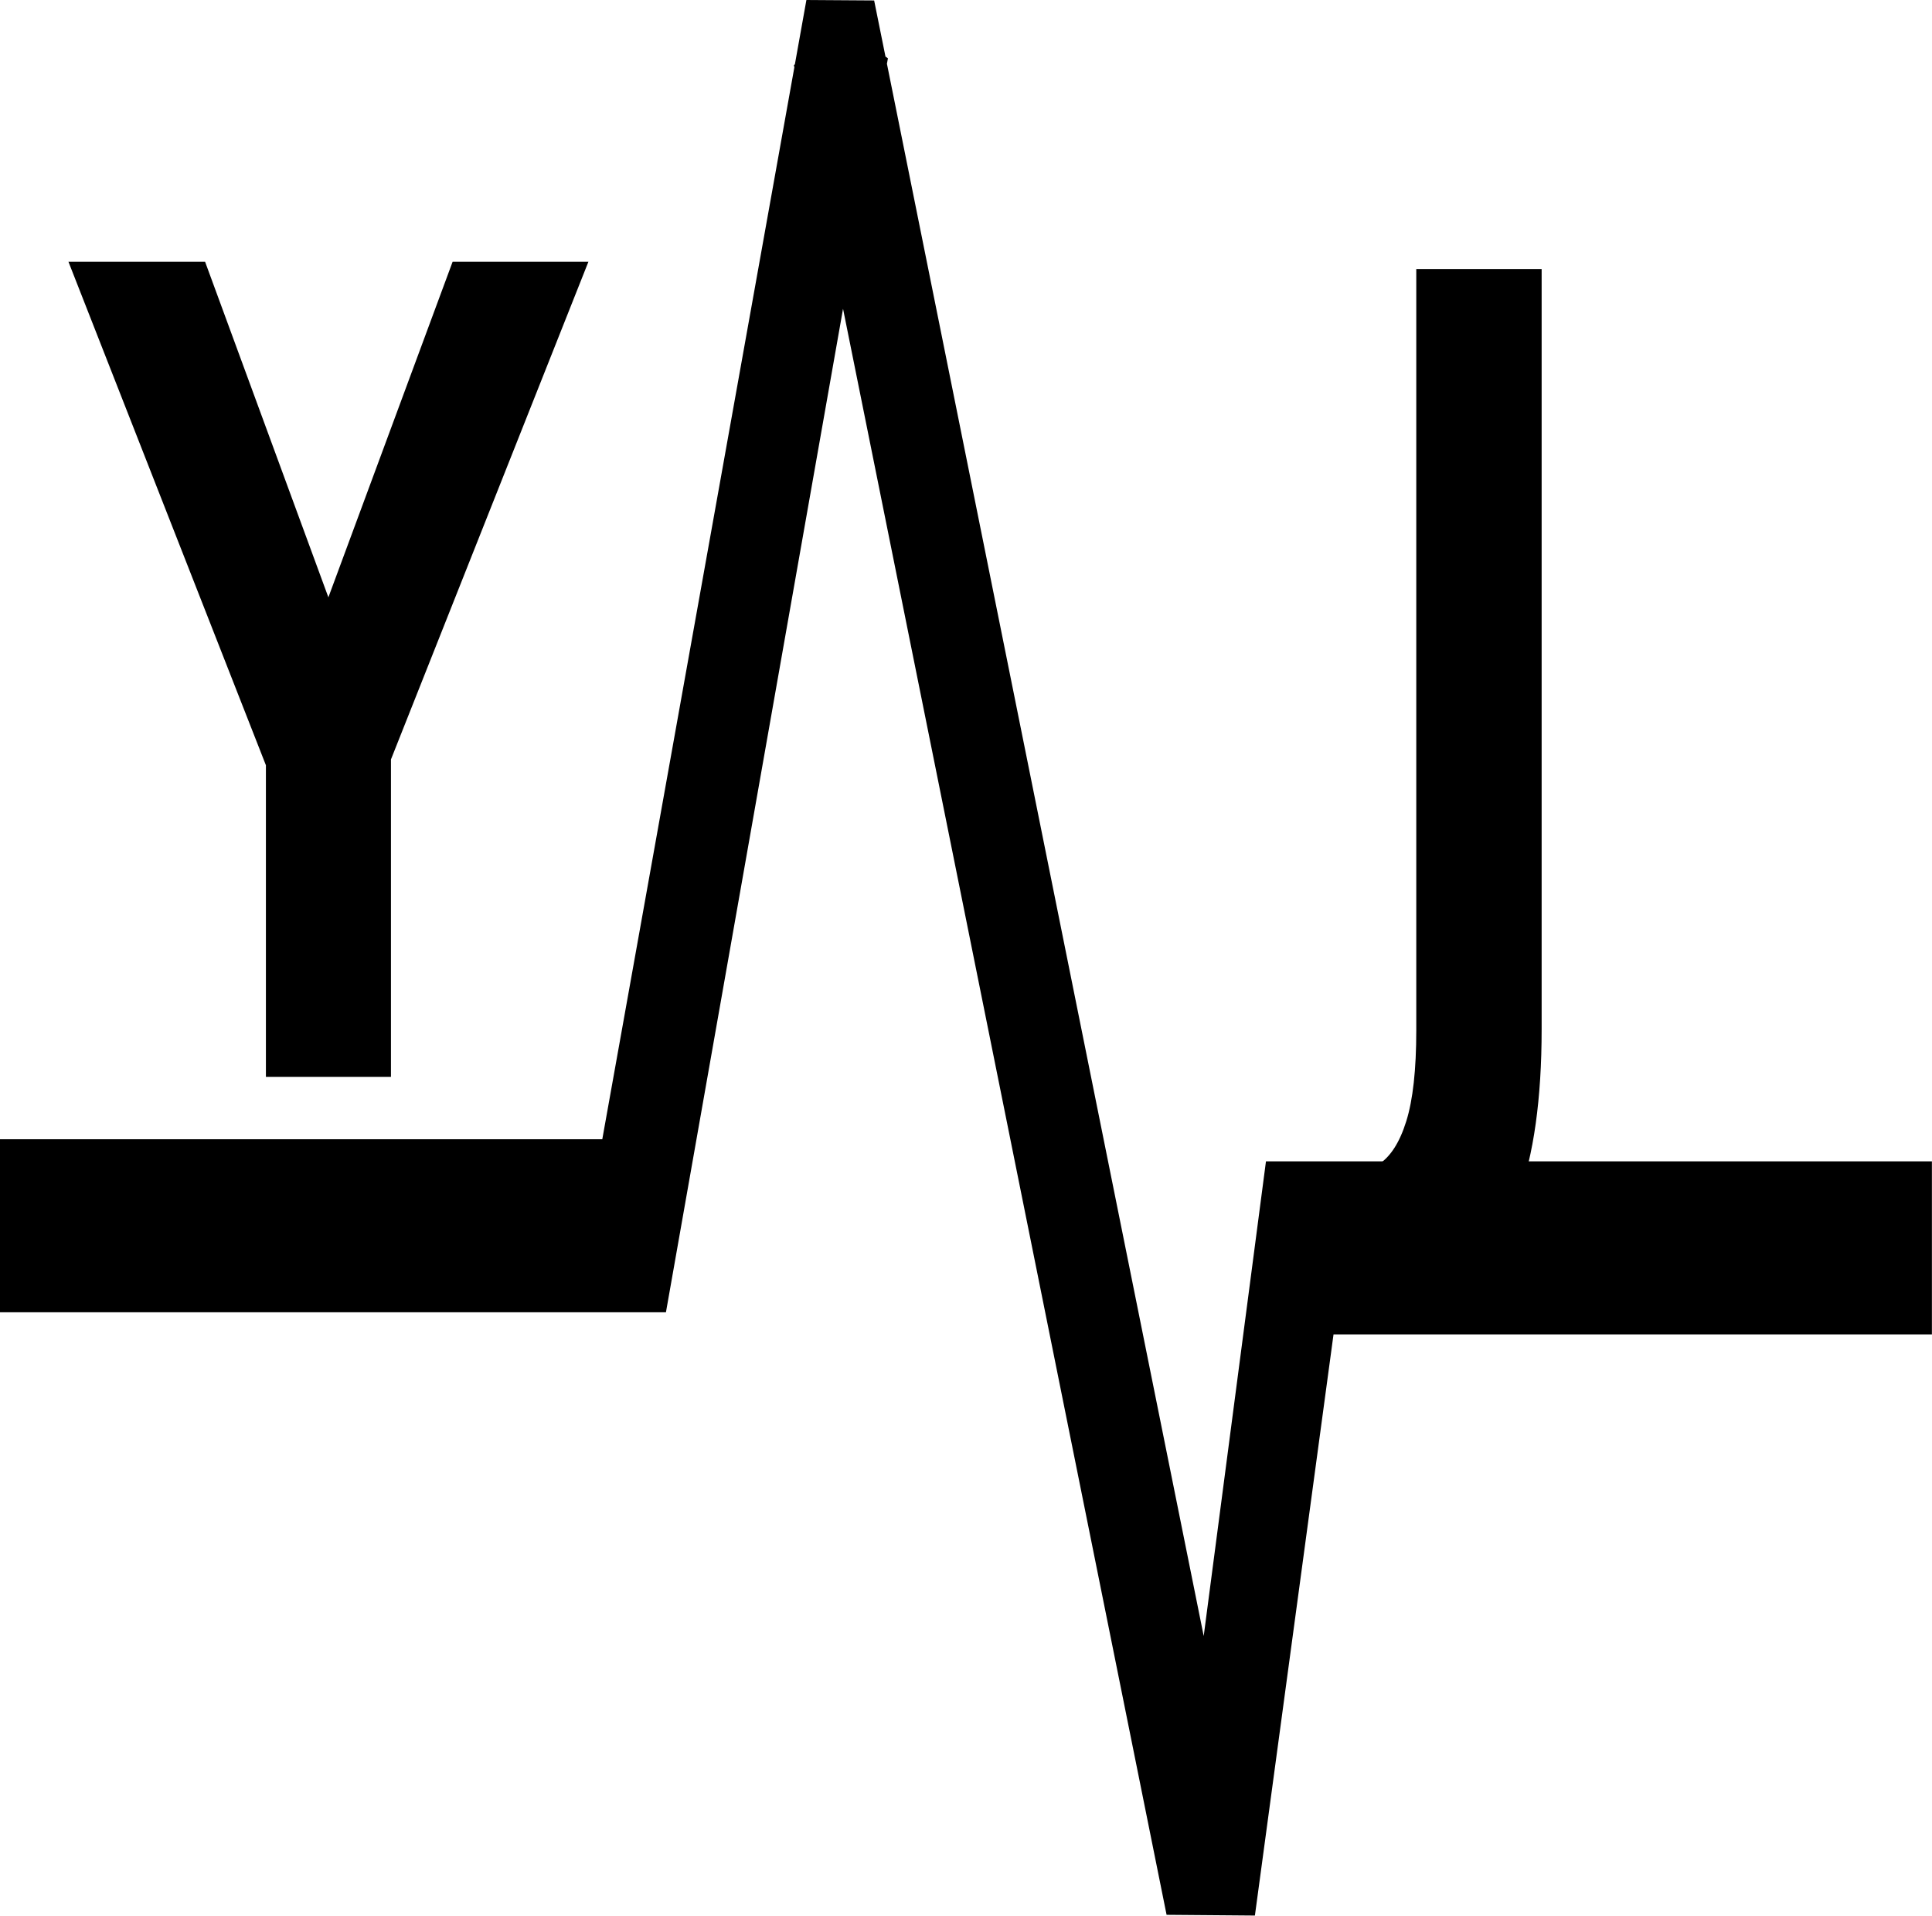
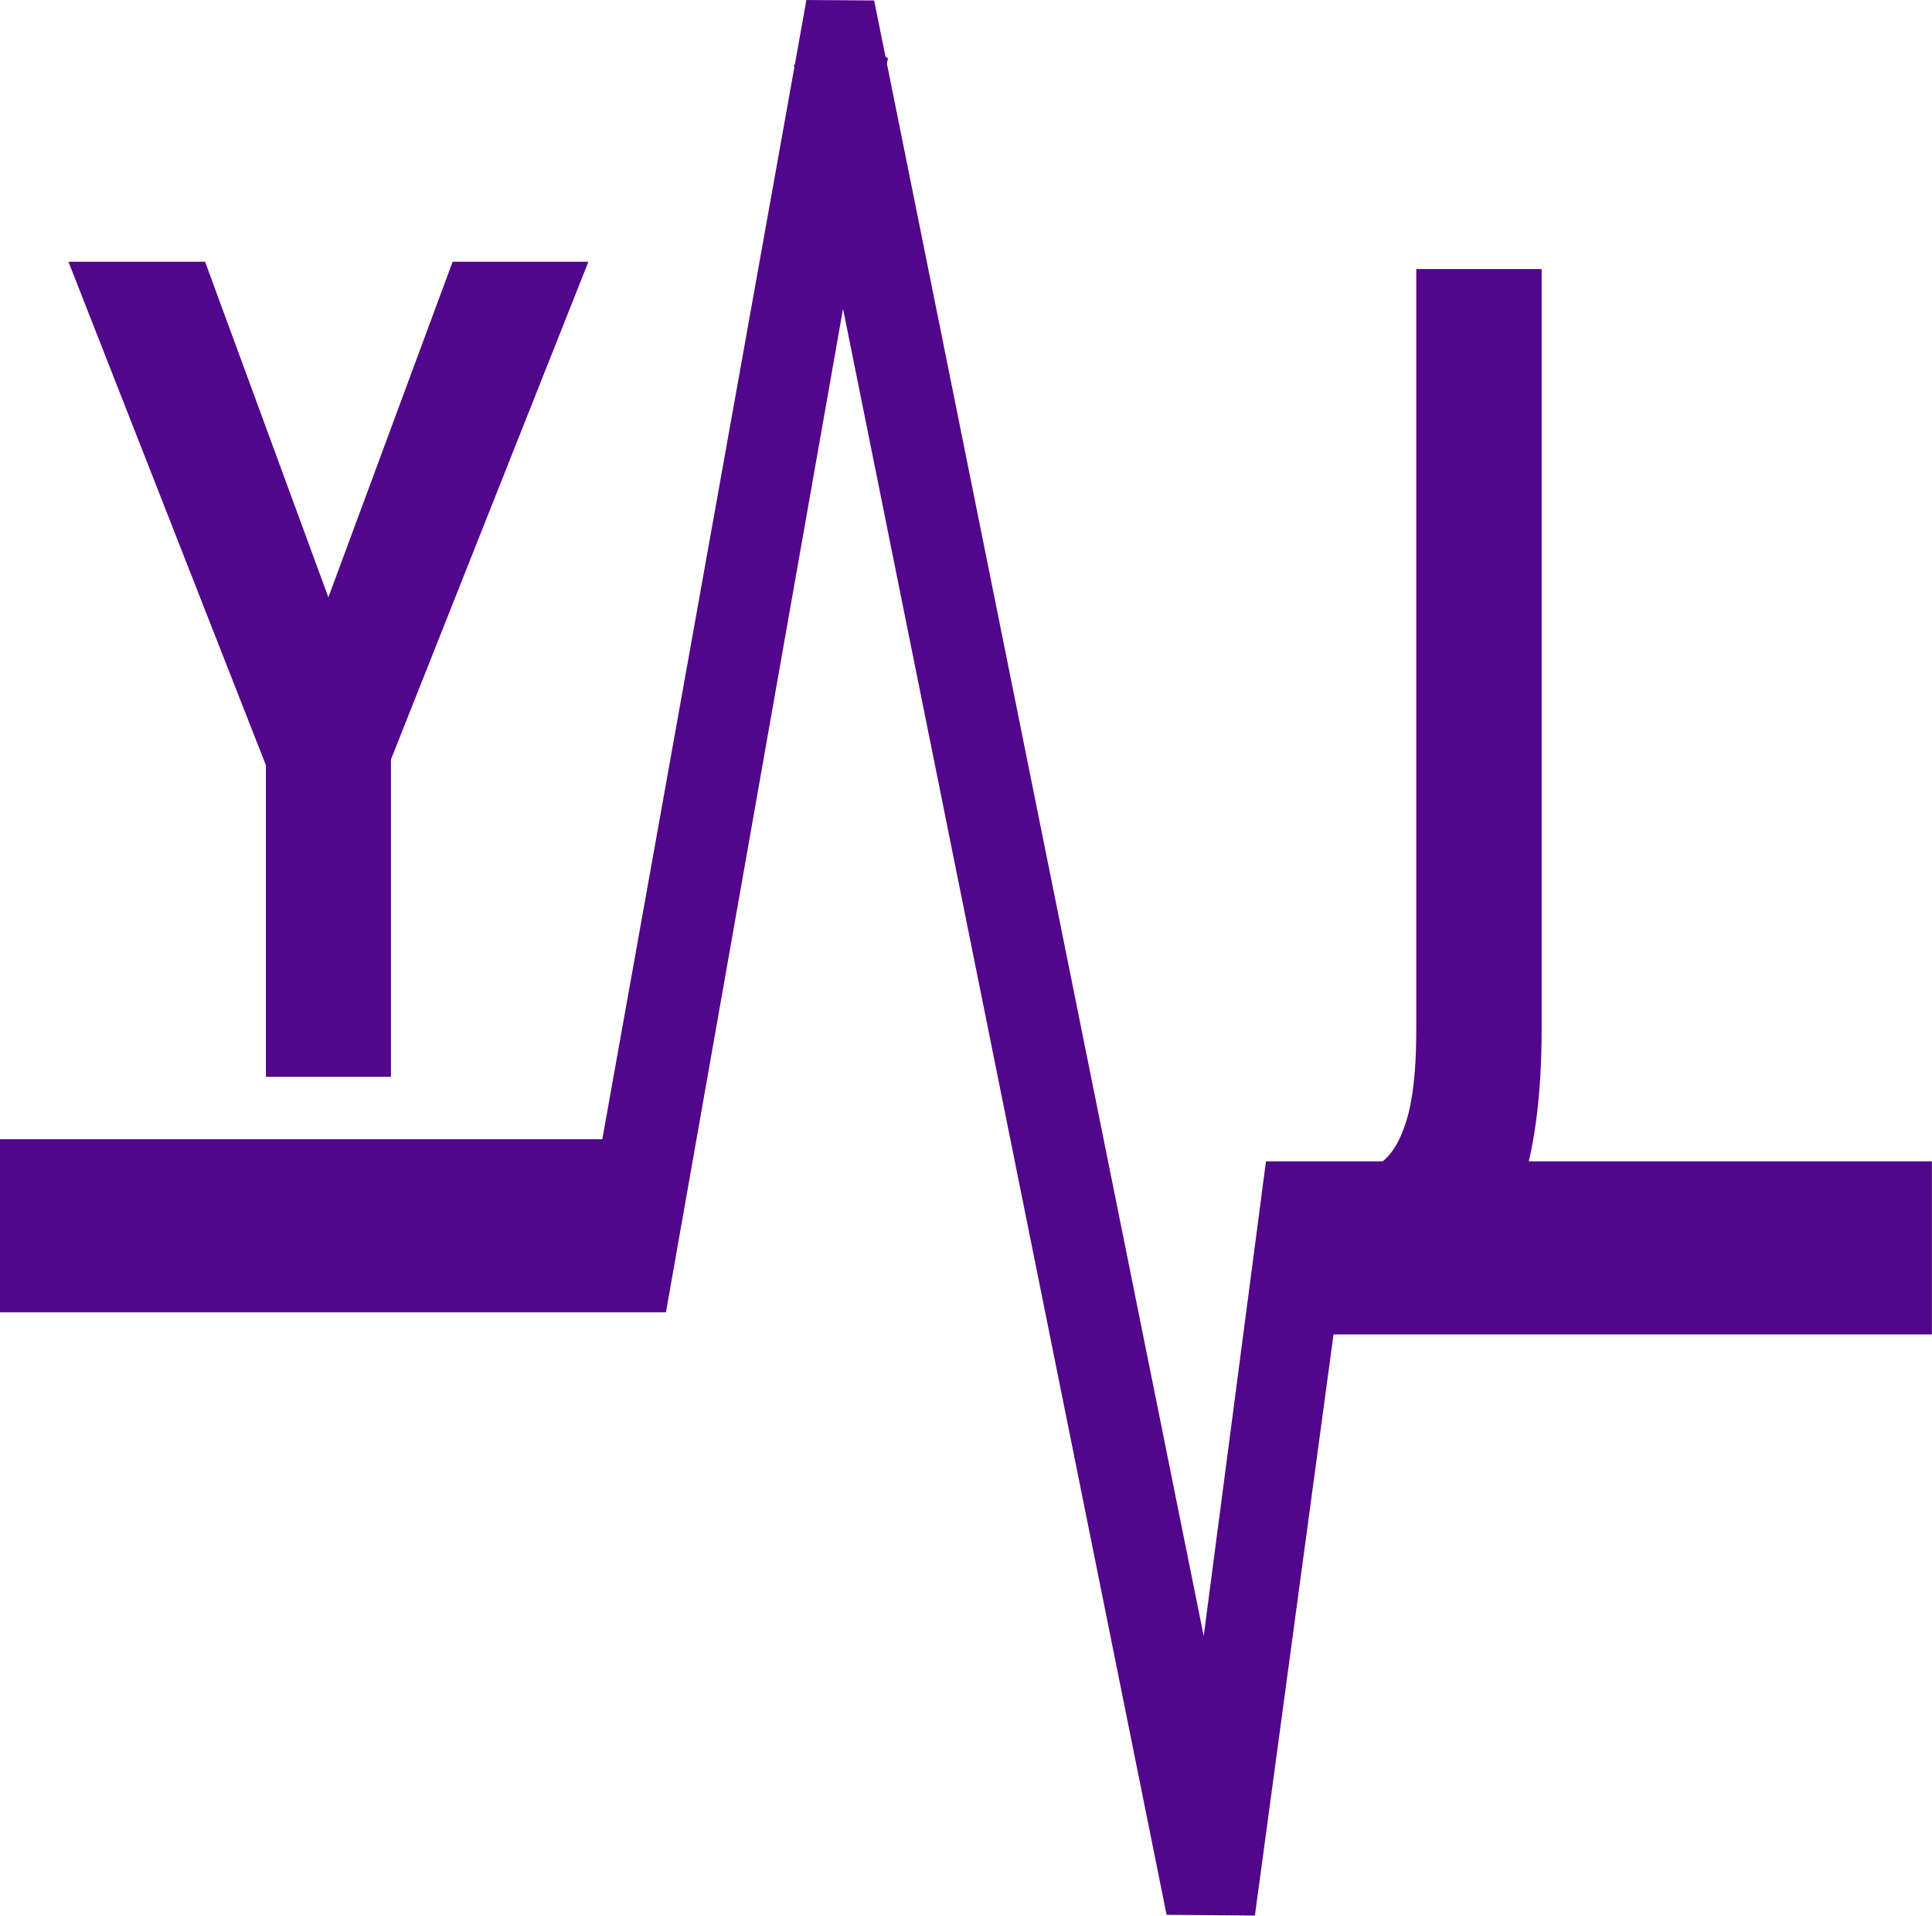
<svg xmlns="http://www.w3.org/2000/svg" id="Layer_2" data-name="Layer 2" viewBox="0 0 213.06 211.23">
  <defs>
    <style>
      .cls-1 {
        font-family: Poppins-ExtraBold, Poppins;
        font-size: 125.47px;
        letter-spacing: .05em;
      }

      .cls-1, .cls-2 {
        font-weight: 700;
      }

      .cls-1, .cls-2, .cls-3 {
-         fill: #000;
+         fill: #51068B;
      }

      .cls-2 {
        font-family: Poppins-Bold, Poppins;
        font-size: 125.88px;
        letter-spacing: .05em;
      }

      .cls-3 {
        stroke-width: 0px;
      }
    </style>
  </defs>
  <g id="Layer_1-2" data-name="Layer 1">
    <path class="cls-3" d="m132.75,180.43L97.81,7.03l.11-.6-.27-.19L96.4.05l-7.47-.05-1.27,7.09-.11.09.05.25-21.18,118.19H0v19.08h73.44l19.53-110.65,35.68,177.09c3.25.03,6.49.05,9.74.08,2.89-21.36,5.78-42.72,8.67-64.08h65.99v-19.08h-73.44l-6.87,52.37Z" />
    <text class="cls-2" transform="translate(7.55 118.74) scale(.73 1)">
      <tspan x="0" y="0">Y</tspan>
    </text>
    <text class="cls-1" transform="translate(147.94 119.25) scale(.73 1)">
      <tspan x="0" y="0">J</tspan>
    </text>
  </g>
</svg>
